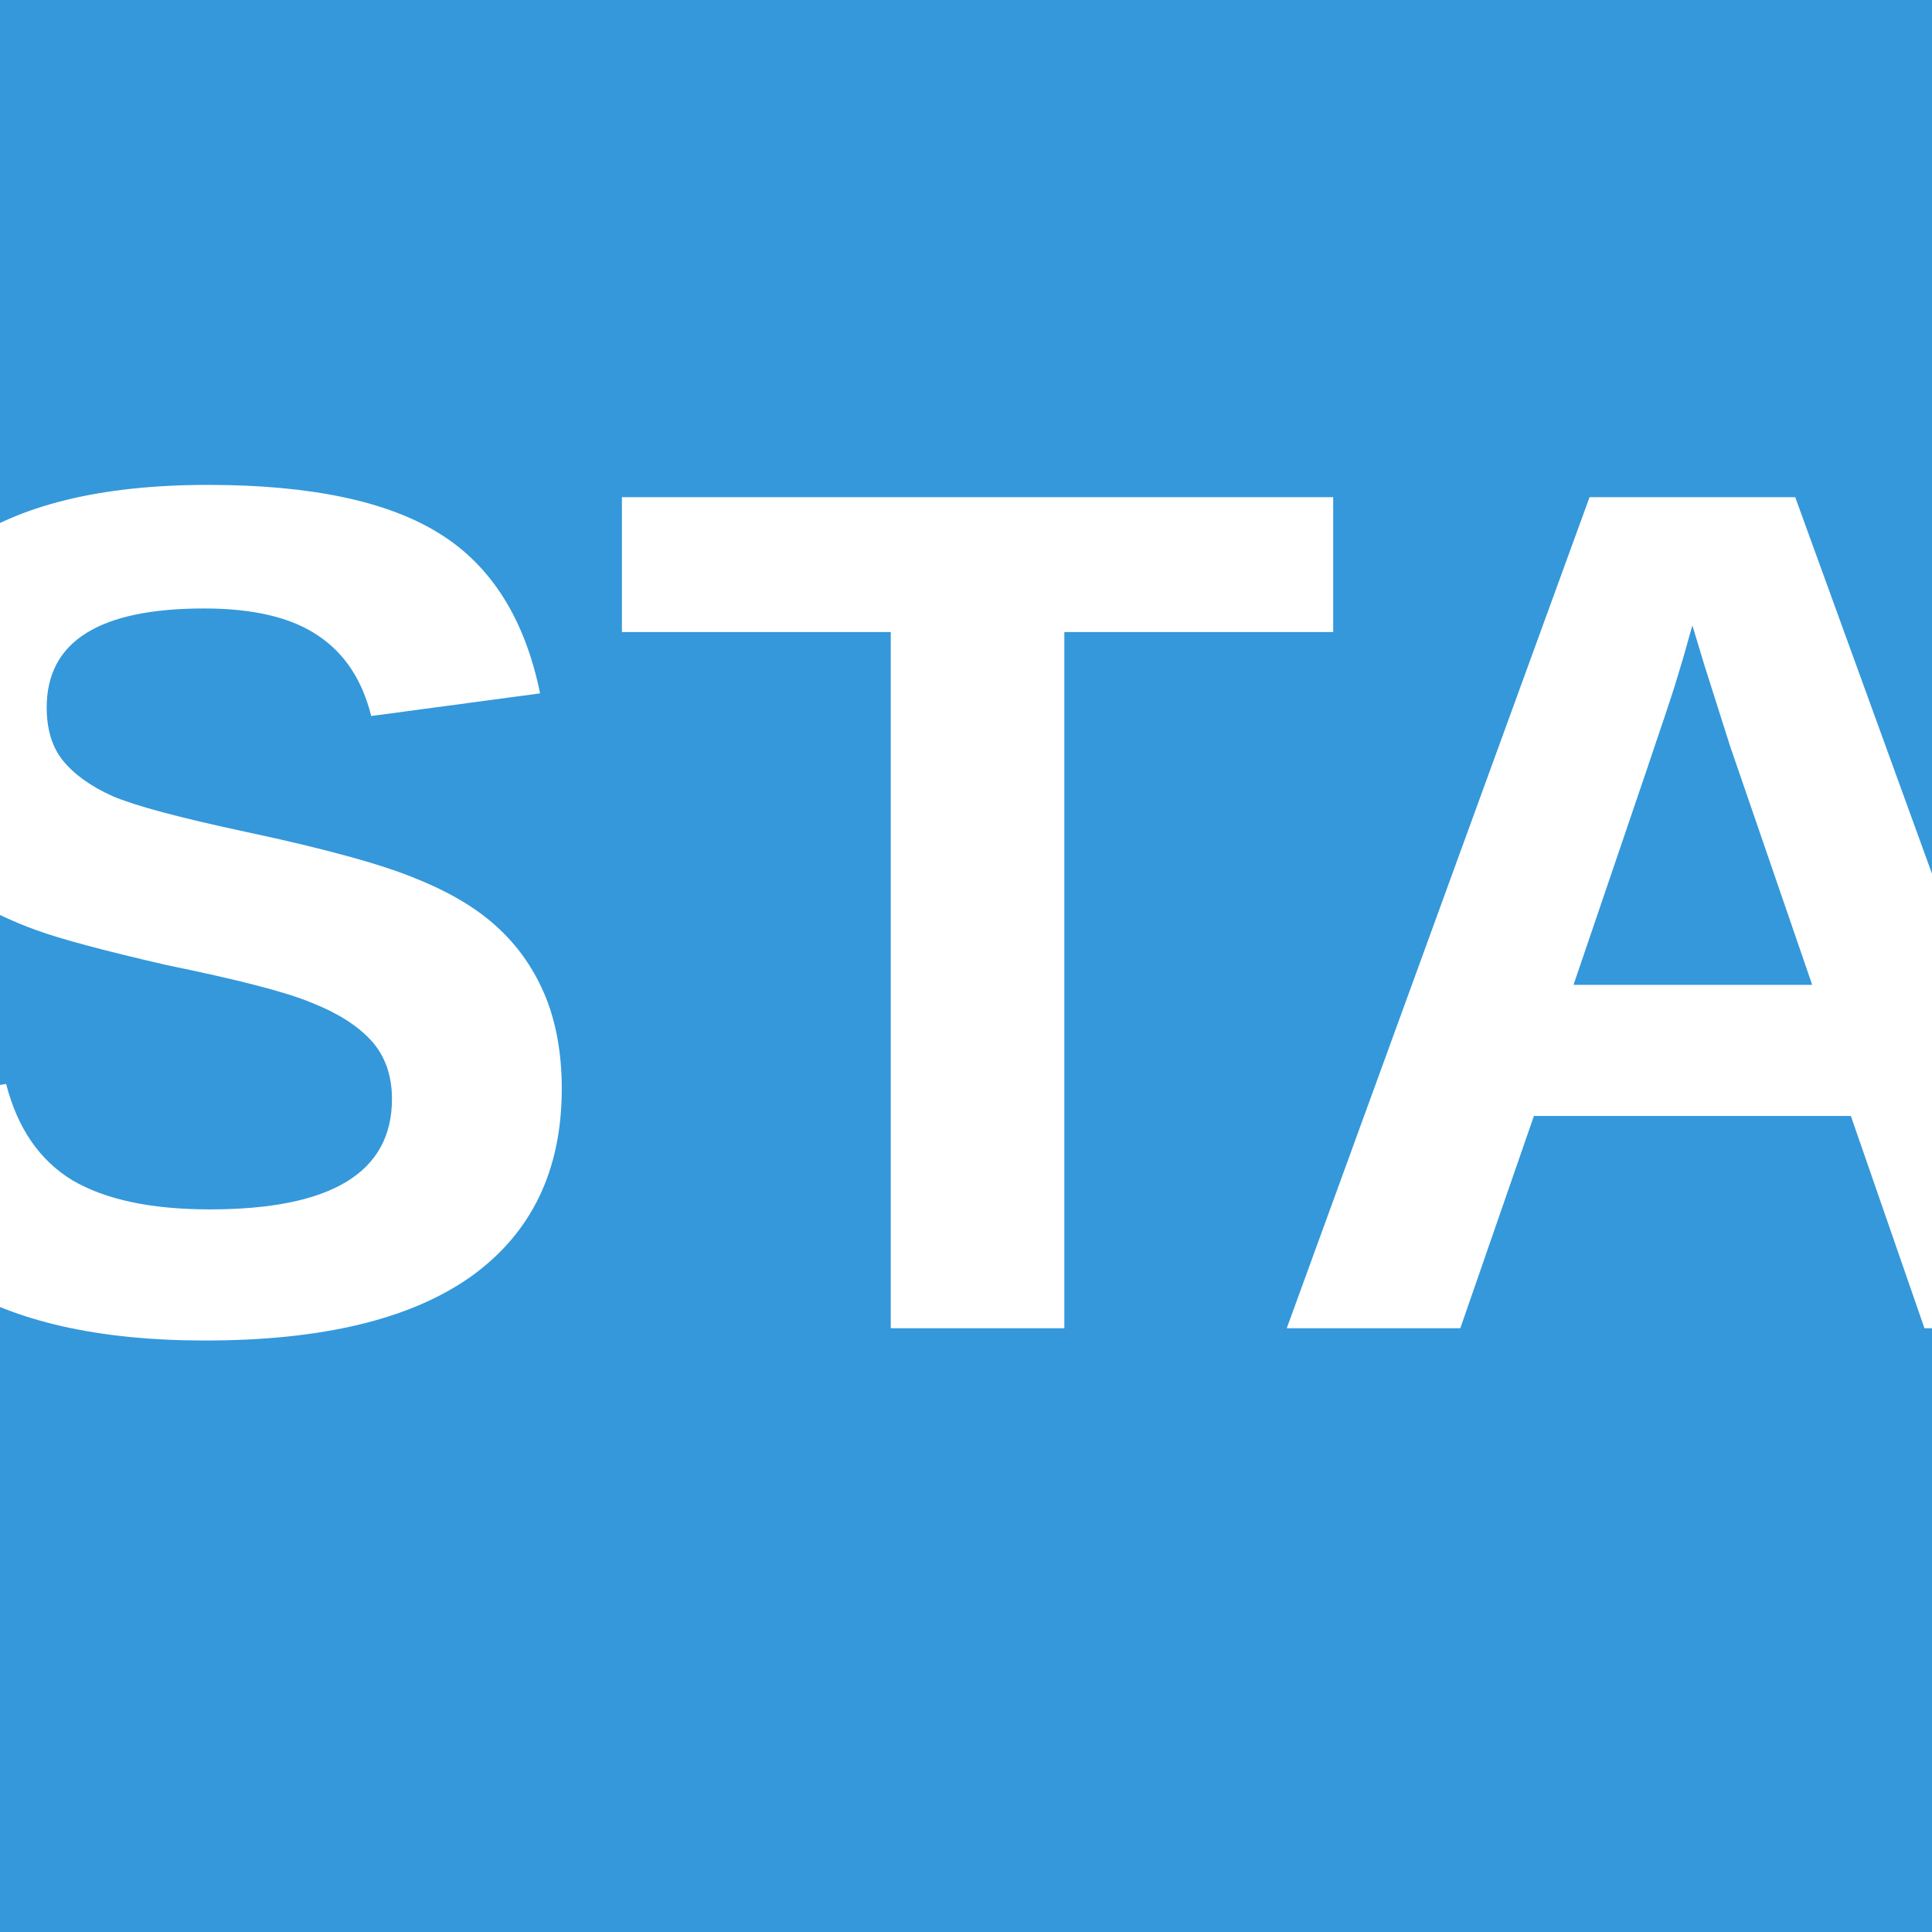
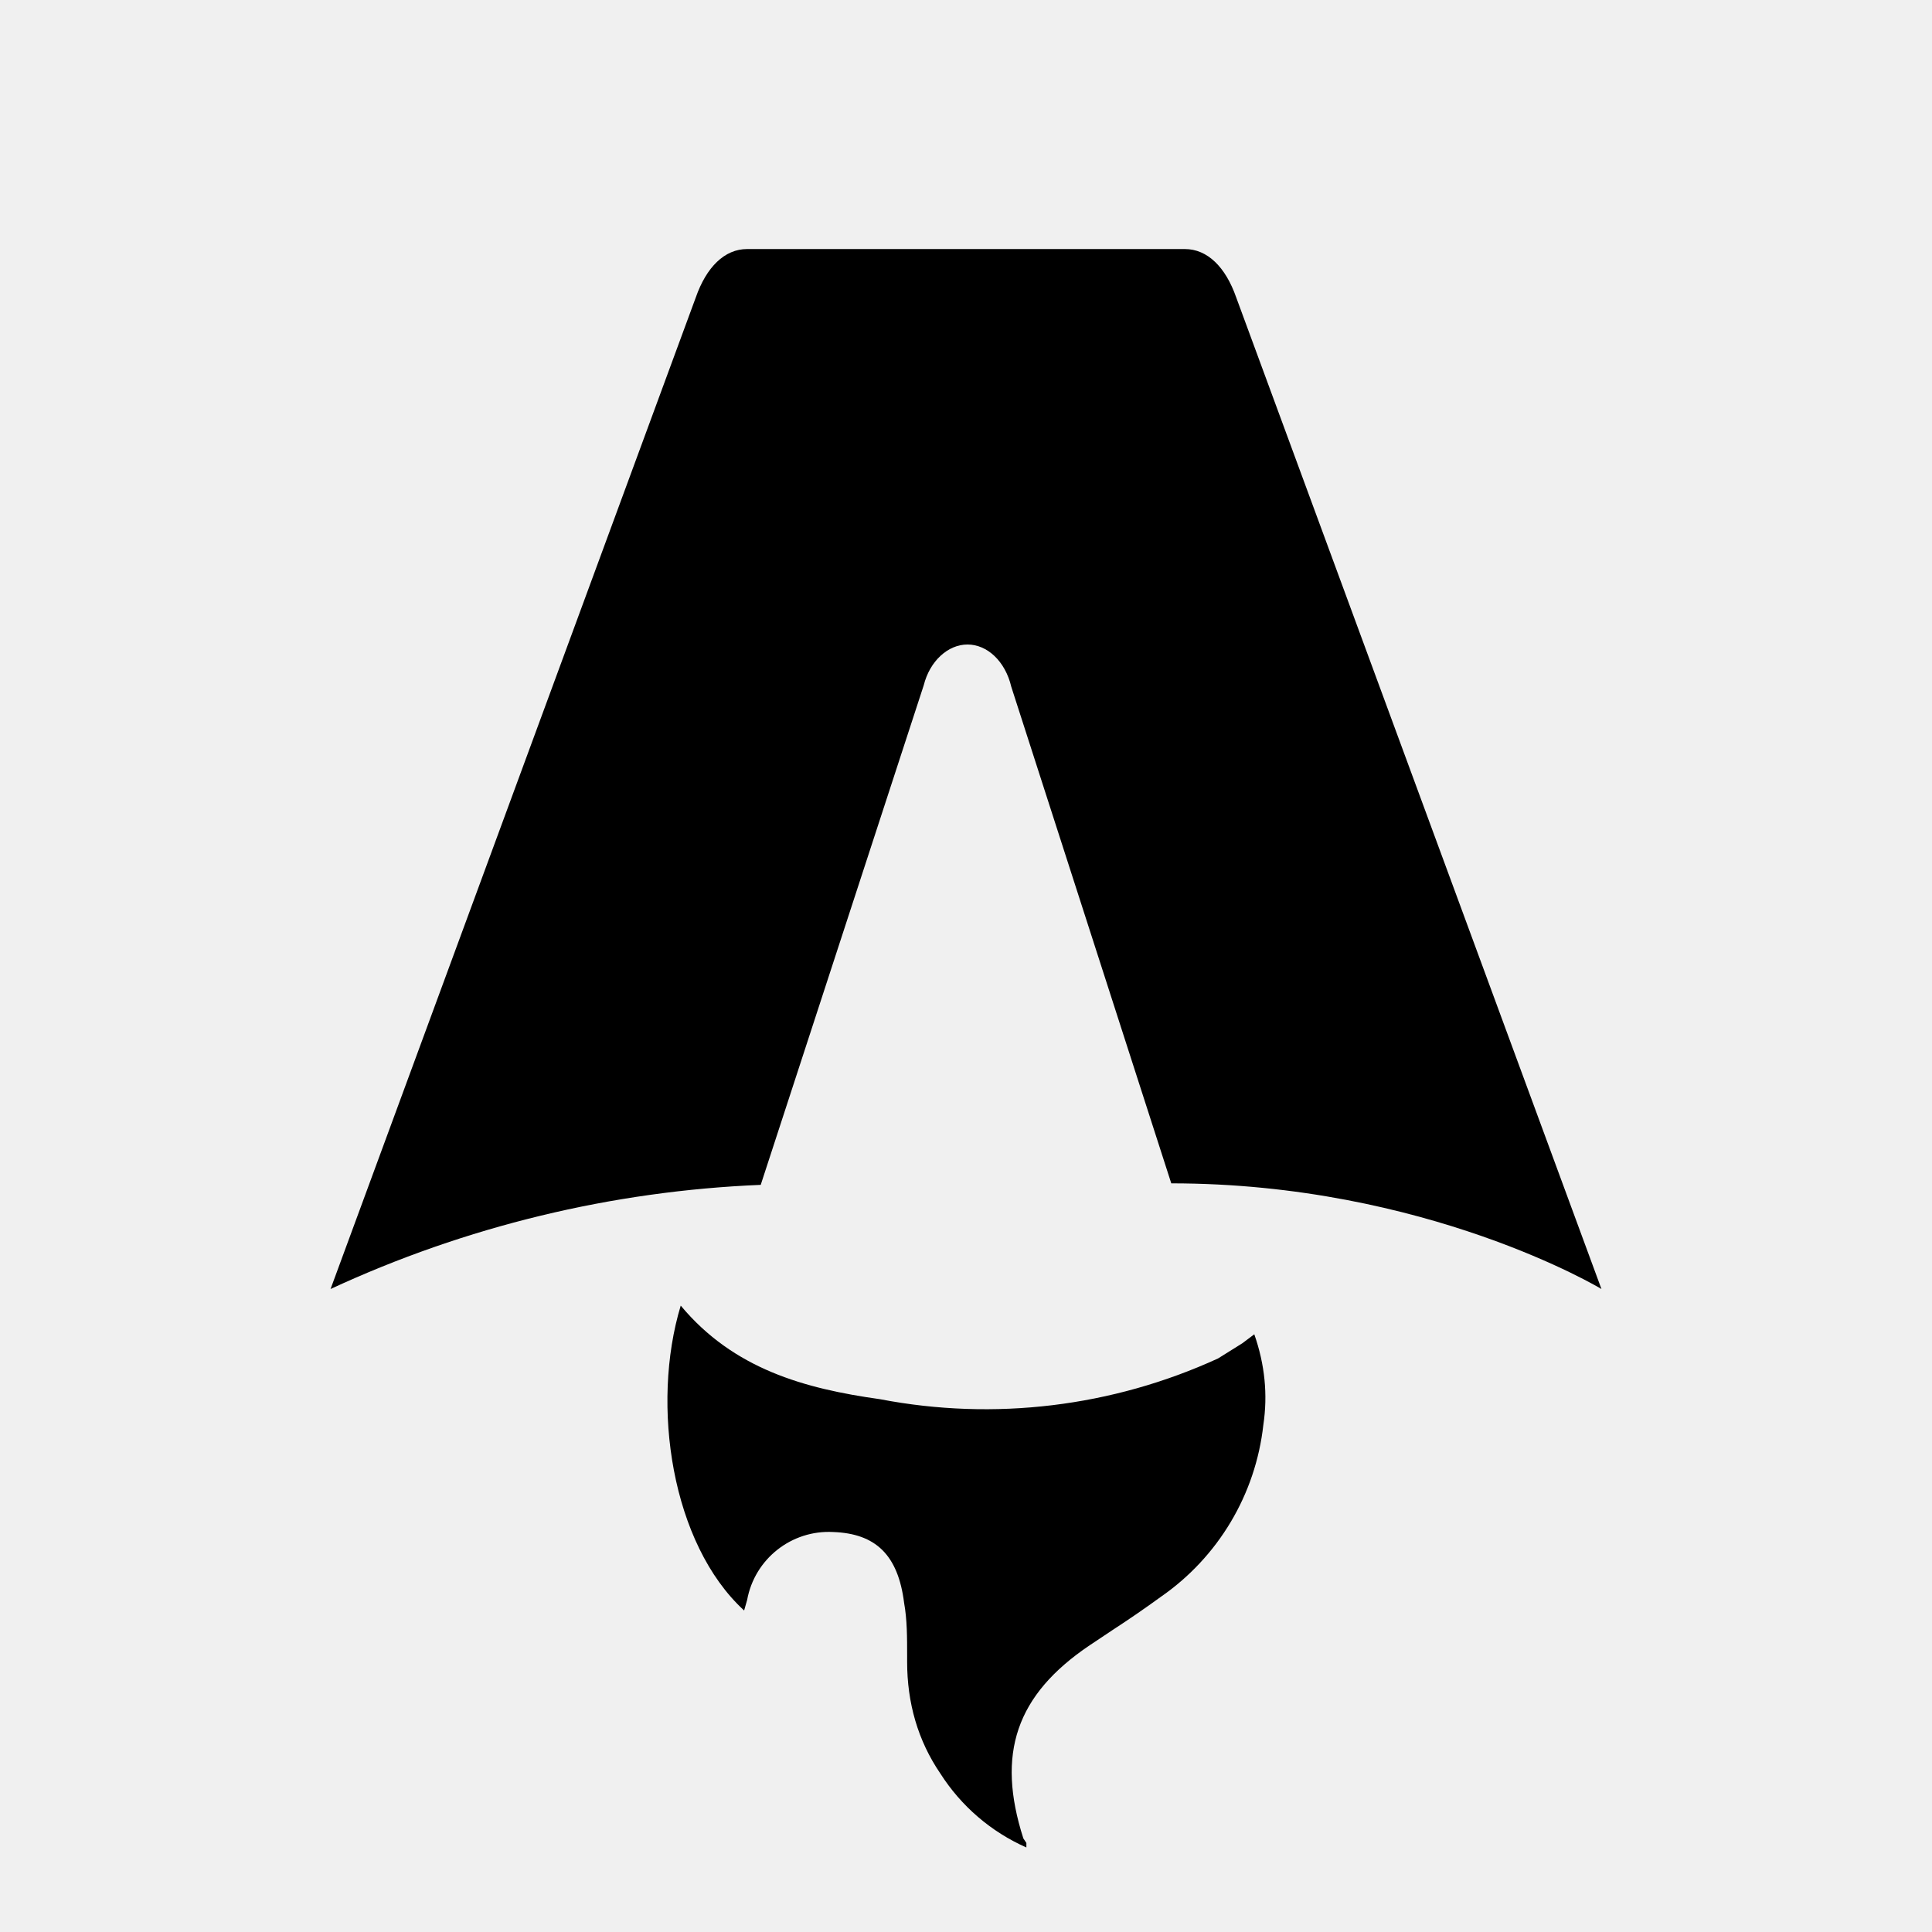
- <svg xmlns="http://www.w3.org/2000/svg" viewBox="0 0 32 32">
-   <rect width="32" height="32" fill="#3498db" />
-   <text x="16" y="22" font-family="Arial, sans-serif" font-size="20" font-weight="bold" text-anchor="middle" fill="white">STA</text>
+ <svg xmlns="http://www.w3.org/2000/svg" fill="none" viewBox="0 0 128 128">
+   <path d="M50.4 78.5a75.1 75.1 0 0 0-28.5 6.9l24.2-65.7c.7-2 1.9-3.2 3.4-3.2h29c1.5 0 2.7 1.2 3.4 3.2l24.2 65.7s-11.6-7-28.5-7L67 45.5c-.4-1.7-1.6-2.8-2.9-2.8-1.3 0-2.5 1.1-2.9 2.7L50.4 78.5Zm-1.1 28.2Zm-4.2-20.2c-2 6.6-.6 15.8 4.2 20.2a17.5 17.5 0 0 1 .2-.7 5.5 5.5 0 0 1 5.7-4.5c2.8.1 4.3 1.5 4.7 4.7.2 1.1.2 2.3.2 3.5v.4c0 2.7.7 5.2 2.2 7.4a13 13 0 0 0 5.7 4.9v-.3l-.2-.3c-1.8-5.6-.5-9.5 4.4-12.8l1.5-1a73 73 0 0 0 3.2-2.2 16 16 0 0 0 6.8-11.4c.3-2 .1-4-.6-6l-.8.6-1.6 1a37 37 0 0 1-22.4 2.7c-5-.7-9.7-2-13.2-6.2Z" />
+   <style>
+         path { fill: #000; }
+         @media (prefers-color-scheme: dark) {
+             path { fill: #FFF; }
+         }
+     </style>
</svg>
